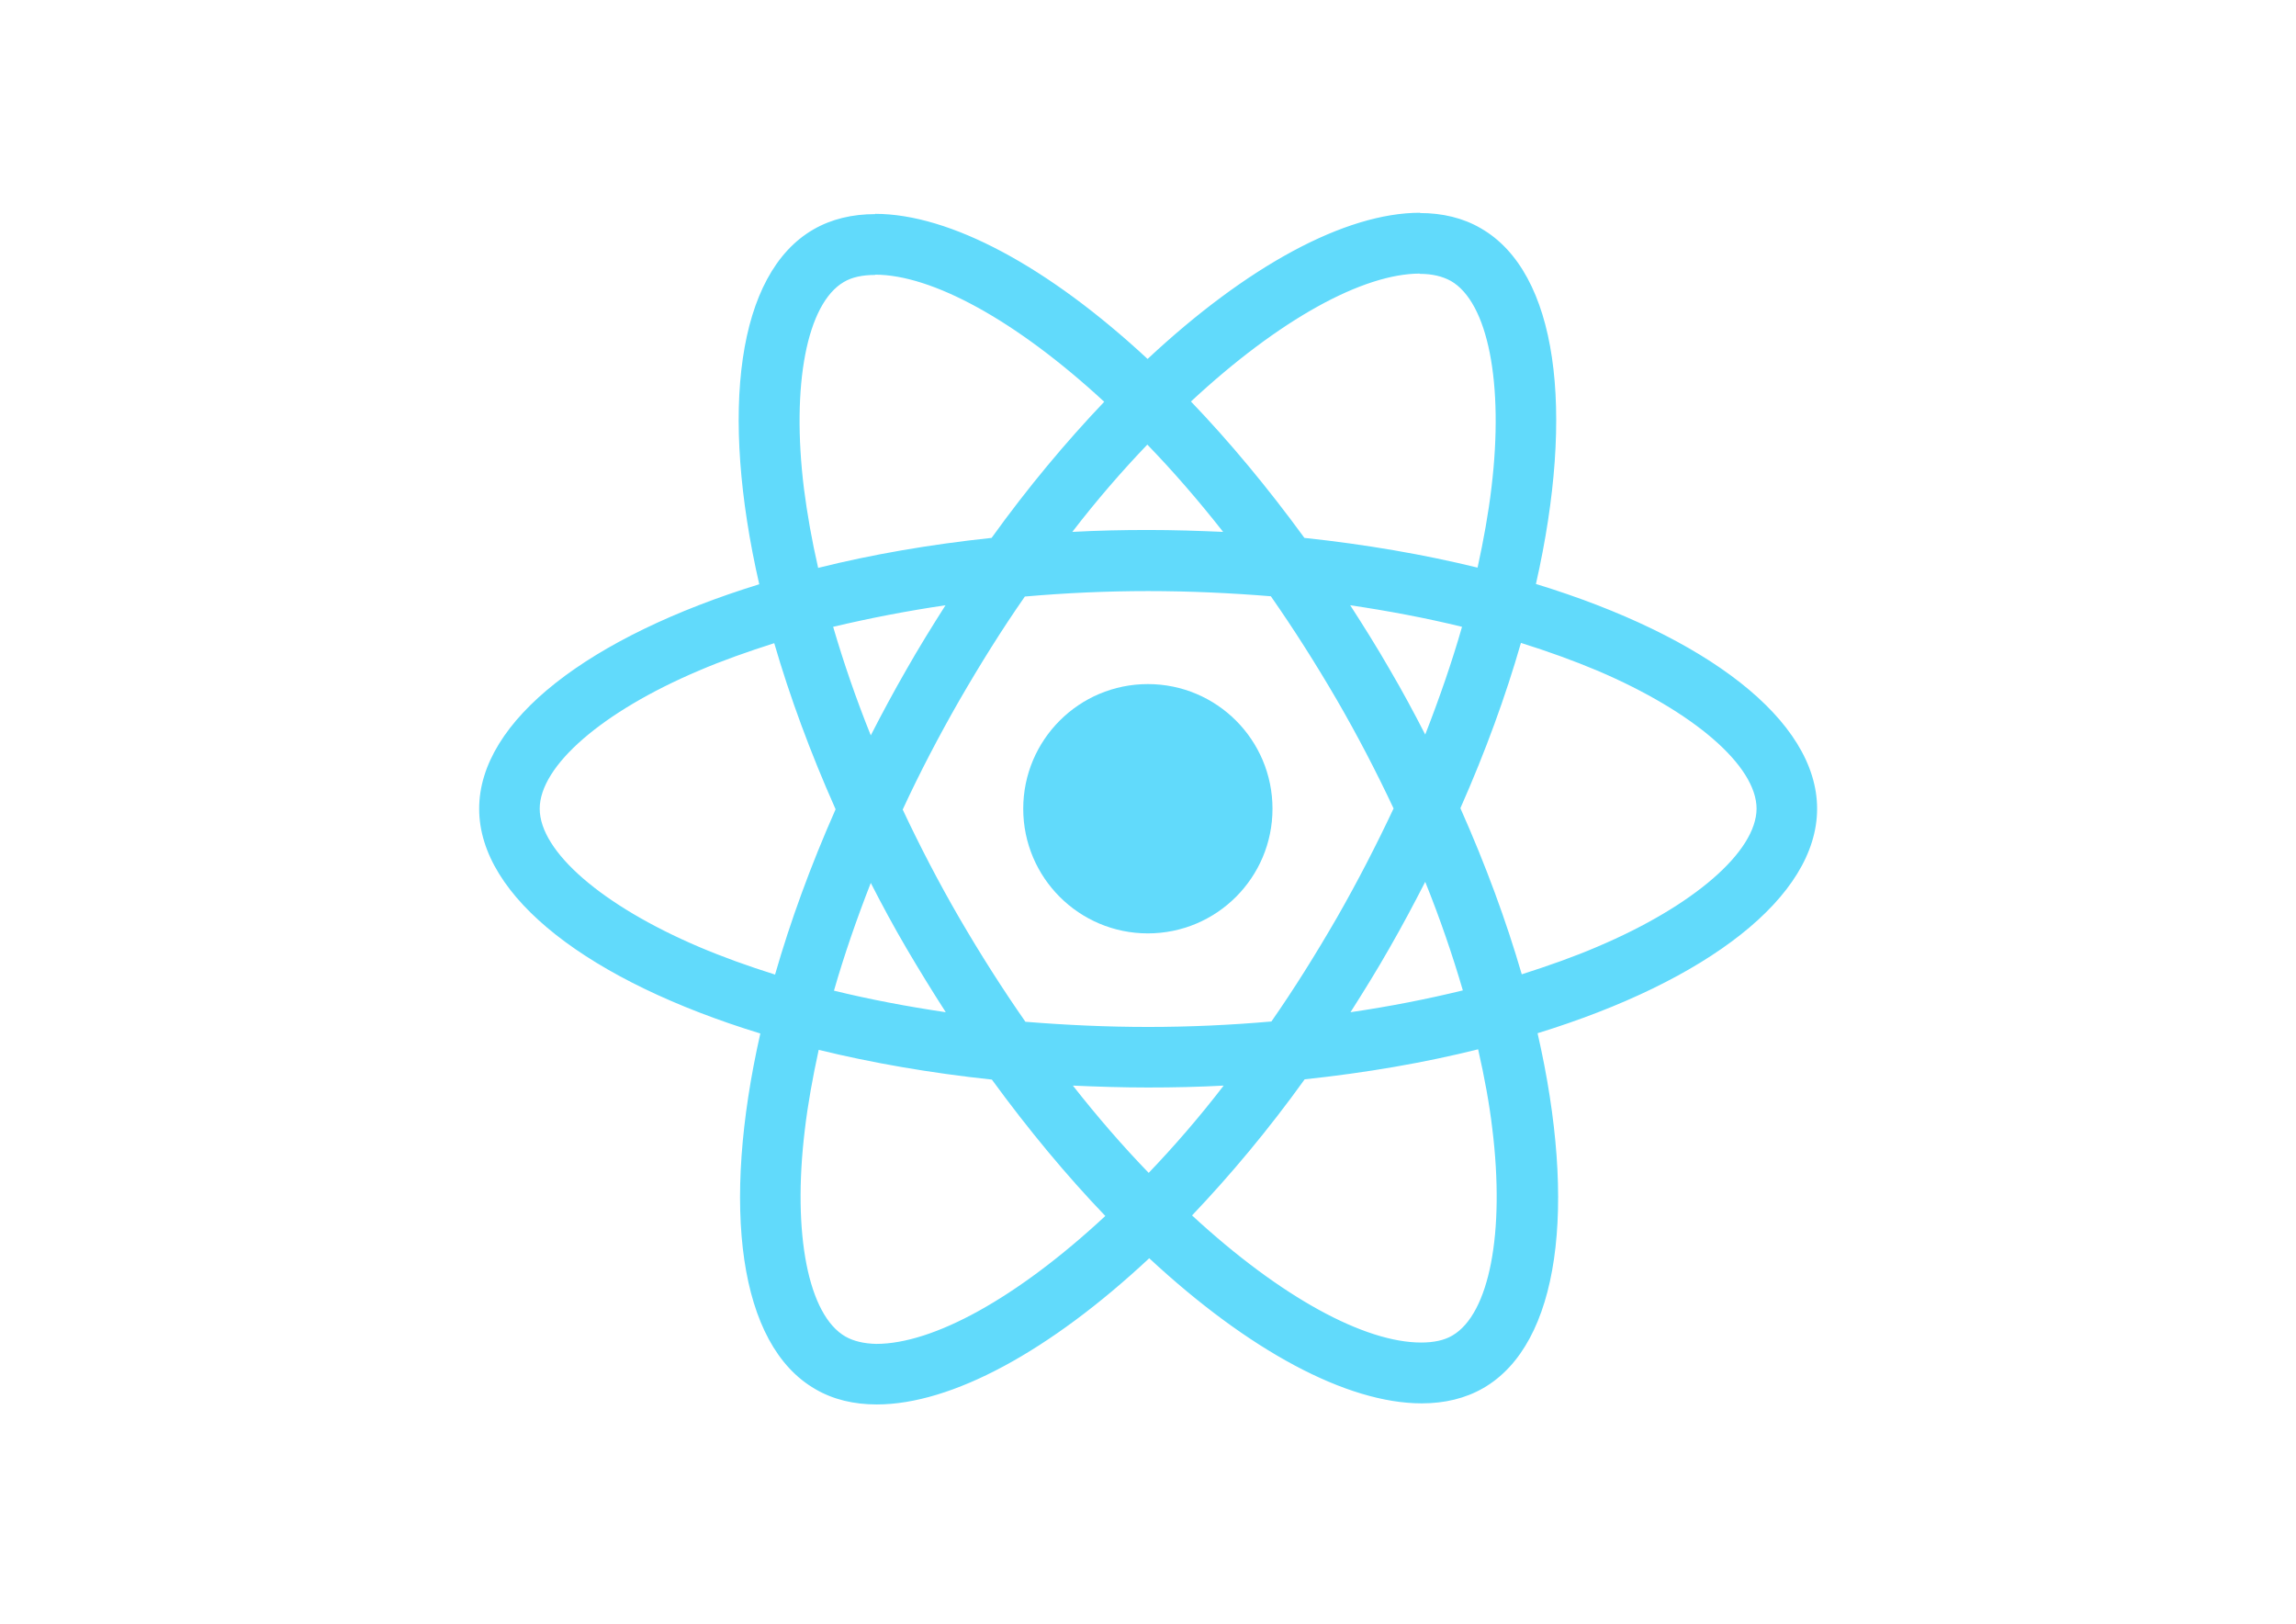
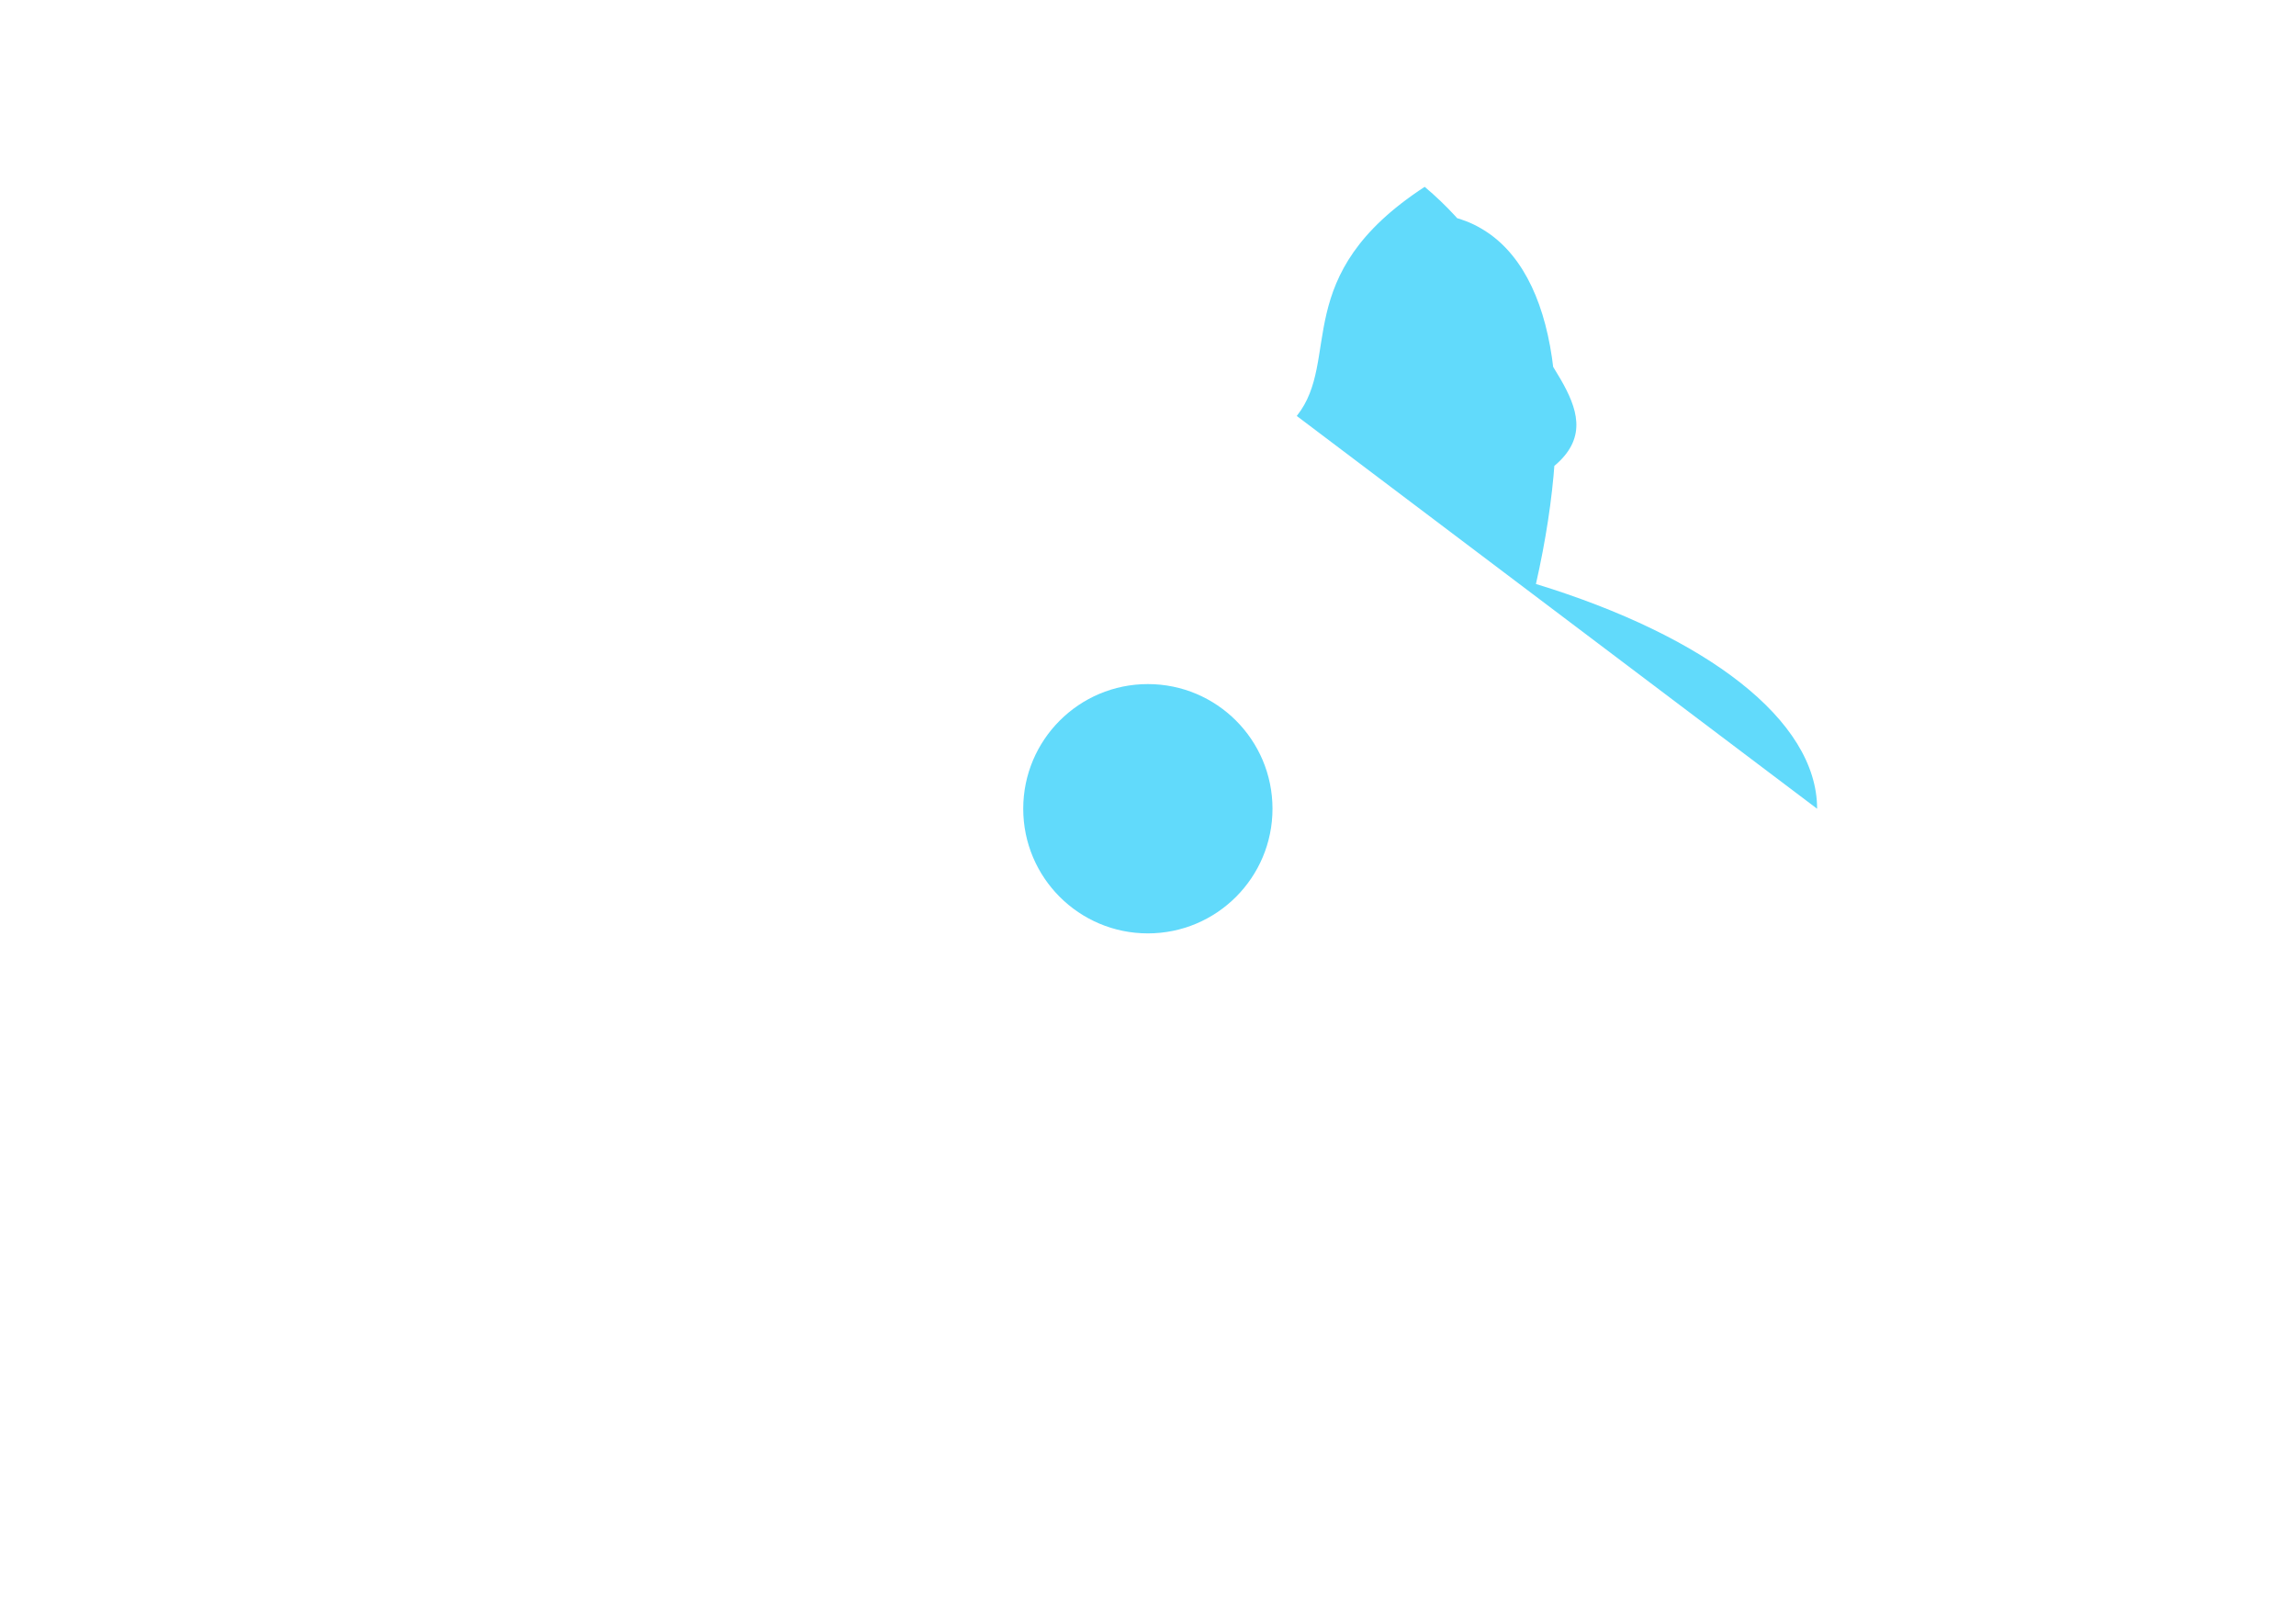
<svg xmlns="http://www.w3.org/2000/svg" viewBox="0 0 841.9 595.3">
  <g fill="#61DAFB">
-     <path d="M666.3 296.5c0-32.5-40.7-63.3-103.1-82.4 14.4-63.6 8-114.2-20.2-130.4-6.5-3.8-14.1-5.6-22.4-5.6v22.3c4.6 0 8.3.9 11.4 2.6 13.6 7.8 19.5 37.5 14.9 75.7-1.1 9.4-2.9 19.3-5.1 29.4-19.6-4.8-41-8.5-63.5-10.9-13.5-18.5-27.5-35.3-41.6-50 32.6-30.3 63.2-46.9 84-46.9V78c-27.5 0-63.5 19.6-99.9 53.6-36.4-33.8-72.4-53.2-99.9-53.2v22.3c20.7 0 51.4 16.5 84 46.6-14 14.7-28 31.4-41.3 49.9-22.6 2.4-44 6.1-63.6 11-2.3-10-4-19.7-5.2-29-4.7-38.2 1.1-67.9 14.6-75.8 3-1.8 6.9-2.6 11.5-2.6V78.5c-8.4 0-16 1.8-22.6 5.6-28.1 16.2-34.4 66.7-19.9 130.1-62.2 19.2-102.7 49.9-102.7 82.3 0 32.5 40.7 63.3 103.1 82.4-14.4 63.6-8 114.2 20.2 130.4 6.5 3.8 14.1 5.6 22.5 5.6 27.5 0 63.5-19.6 99.9-53.6 36.4 33.8 72.4 53.2 99.9 53.2 8.4 0 16-1.8 22.6-5.6 28.1-16.2 34.4-66.7 19.9-130.1 62-19.1 102.5-49.9 102.5-82.3zm-130.2-66.7c-3.7 12.9-8.3 26.2-13.5 39.5-4.1-8-8.4-16-13.1-24-4.6-8-9.5-15.8-14.4-23.4 14.2 2.1 27.9 4.7 41 7.9zm-45.8 106.5c-7.8 13.5-15.8 26.3-24.1 38.2-14.9 1.3-30 2-45.2 2-15.1 0-30.2-.7-45-1.9-8.3-11.9-16.4-24.6-24.2-38-7.6-13.1-14.5-26.4-20.8-39.8 6.2-13.4 13.2-26.8 20.7-39.9 7.8-13.5 15.8-26.3 24.1-38.2 14.9-1.3 30-2 45.2-2 15.1 0 30.2.7 45 1.9 8.3 11.9 16.4 24.6 24.2 38 7.6 13.1 14.5 26.4 20.8 39.8-6.3 13.4-13.2 26.8-20.7 39.9zm32.3-13c5.4 13.4 10 26.8 13.8 39.8-13.1 3.2-26.9 5.9-41.2 8 4.9-7.7 9.8-15.6 14.4-23.7 4.6-8 8.9-16.1 13-24.1zM421.2 430c-9.3-9.6-18.6-20.3-27.8-32 9 .4 18.2.7 27.5.7 9.4 0 18.7-.2 27.8-.7-9 11.7-18.3 22.4-27.5 32zm-74.4-58.9c-14.2-2.1-27.9-4.7-41-7.9 3.7-12.9 8.3-26.2 13.5-39.5 4.1 8 8.4 16 13.1 24 4.7 8 9.5 15.8 14.4 23.4zM420.7 163c9.3 9.6 18.6 20.3 27.8 32-9-.4-18.2-.7-27.5-.7-9.4 0-18.7.2-27.8.7 9-11.7 18.3-22.4 27.5-32zm-74 58.9c-4.9 7.7-9.8 15.6-14.4 23.7-4.6 8-8.9 16-13 24-5.4-13.4-10-26.8-13.8-39.8 13.1-3.1 26.9-5.8 41.2-7.9zm-90.5 125.2c-35.4-15.1-58.3-34.9-58.3-50.6 0-15.7 22.9-35.6 58.3-50.6 8.6-3.7 18-7 27.7-10.1 5.7 19.6 13.2 40 22.5 60.9-9.2 20.8-16.6 41.1-22.2 60.6-9.9-3.1-19.3-6.5-28-10.2zM310 490c-13.6-7.8-19.5-37.5-14.9-75.7 1.1-9.4 2.9-19.3 5.1-29.4 19.6 4.8 41 8.5 63.5 10.9 13.5 18.5 27.5 35.3 41.6 50-32.6 30.3-63.2 46.9-84 46.9-4.5-.1-8.3-1-11.3-2.7zm237.2-76.2c4.7 38.2-1.1 67.9-14.6 75.8-3 1.8-6.9 2.6-11.5 2.6-20.7 0-51.4-16.5-84-46.6 14-14.7 28-31.4 41.3-49.9 22.6-2.4 44-6.1 63.6-11 2.3 10.1 4.1 19.8 5.2 29.1zm38.5-66.7c-8.6 3.7-18 7-27.7 10.1-5.7-19.6-13.2-40-22.5-60.9 9.2-20.8 16.6-41.1 22.2-60.6 9.9 3.1 19.3 6.5 28.1 10.2 35.4 15.1 58.3 34.9 58.3 50.6-.1 15.7-23 35.6-58.4 50.6zM320.8 78.4z" />
+     <path d="M666.3 296.5c0-32.5-40.7-63.3-103.1-82.4 14.4-63.6 8-114.2-20.2-130.4-6.5-3.8-14.1-5.6-22.4-5.6v22.3c4.6 0 8.3.9 11.4 2.6 13.6 7.8 19.5 37.5 14.9 75.7-1.1 9.4-2.     9 19.3-5.1 29.4-19.6-4.8-41-8.5-63.5-10.9-13.5-18.5-27.5-35.3-41.6-50 32.6-30.3 63.2-46.9 84-46.9V78c-27.5 0-63.5 19.6-99.9 53.6-36.4-33.8-72.4-53.2-99.9-53.2v22.3c20.7 0 51.4     16.5 84 46.6-14 14.7-28 31.4-41.3 49.9-22.6 2.4-44 6.1-63.6 11-2.3-10-4-19.7-5.2-29-4.7-38.2 1.1-67.9 14.6-75.8 3-1.8 6.9-2.6 11.5-2.6V78.5c-8.4 0-16 1.8-22.6 5.6-28.1 16.2-34.4 6     6.7-19.9 130.1-62.2 19.2-102.7 49.9-102.7 82.3 0 32.5 40.7 63.3 103.1 82.4-14.4 63.6-8 114.2 20.2 130.4 6.5 3.8 14.1 5.6 22.5 5.6 27.5 0 63.5-19.6 99.9-53.6 36.4 33.8 72.4 53.2 99.     9 53.2 8.4 0 16-1.8 22.6-5.6 28.1-16.2 34.4-66.7 19.9-130.1 62-19.1 102.5-49.9 102.5-82.3zm-130.2-66.7c-3.7 12.9-8.3 26.2-13.5 39.5-4.1-8-8.4-16-13.1-24-4.6-8-9.5-15.8-14.4-23.4 14.     2 2.1 27.9 4.7 41 7.9zm-45.8 106.5c-7.8 13.5-15.8 26.3-24.1 38.2-14.9 1.3-30 2-45.2 2-15.1 0-30.2-.7-45-1.9-8.3-11.9-16.4-24.6-24.2-38-7.6-13.1-14.5-26.4-20.8-39.8 6.2-13.4 13.2-26.8      20.7-39.9 7.8-13.5 15.8-26.3 24.1-38.2 14.9-1.3 30-2 45.2-2 15.1 0 30.2.7 45 1.9 8.3 11.9 16.4 24.6 24.2 38 7.6 13.1 14.5 26.4 20.8 39.8-6.3 13.4-13.2 26.8-20.7 39.9zm32.3-13c5.4 13      .4 10 26.8 13.8 39.8-13.1 3.2-26.9 5.9-41.2 8 4.9-7.7 9.8-15.6 14.4-23.7 4.6-8 8.9-16.1 13-24.1zM421.2 430c-9.3-9.6-18.6-20.3-27.8-32 9 .4 18.2.7 27.5.7 9.4 0 18.7-.2 27.8-.7-9 11.7-      18.3 22.4-27.5 32zm-74.4-58.9c-14.2-2.1-27.9-4.7-41-7.9 3.7-12.9 8.3-26.2 13.5-39.5 4.1 8 8.4 16 13.1 24 4.7 8 9.5 15.8 14.4 23.4zM420.7 163c9.3 9.6 18.6 20.3 27.8 32-9-.4-18.2-.7-2      7.5-.7-9.4 0-18.7.2-27.8.7 9-11.7 18.3-22.4 27.5-32zm-74 58.9c-4.9 7.7-9.8 15.6-14.4 23.7-4.6 8-8.9 16-13 24-5.4-13.4-10-26.8-13.8-39.8 13.1-3.1 26.9-5.8 41.2-7.9zm-90.5 125.2c-35.4      -15.1-58.3-34.9-58.3-50.6 0-15.7 22.9-35.6 58.3-50.6 8.6-3.7 18-7 27.7-10.1 5.7 19.6 13.2 40 22.5 60.9-9.2 20.8-16.6 41.1-22.2 60.6-9.9-3.1-19.3-6.5-28-10.2zM310 490c-13.6-7.8-19.5-      37.5-14.9-75.7 1.1-9.4 2.9-19.3 5.1-29.4 19.6 4.8 41 8.5 63.5 10.9 13.5 18.5 27.5 35.3 41.6 50-32.6 30.3-63.2 46.9-84 46.9-4.5-.1-8.3-1-11.3-2.7zm237.2-76.2c4.7 38.2-1.1 67.9-14.6       75.8-3 1.8-6.9 2.6-11.5 2.6-20.7 0-51.4-16.5-84-46.6 14-14.7 28-31.4 41.3-49.9 22.6-2.4 44-6.1 63.6-11 2.3 10.1 4.1 19.8 5.2 29.1zm38.5-66.7c-8.6 3.7-18 7-27.7 10.1-5.7-19.6-13.2       -40-22.5-60.9 9.2-20.8 16.6-41.1 22.2-60.6 9.9 3.1 19.3 6.5 28.1 10.2 35.4 15.1 58.3 34.9 58.3 50.6-.1 15.7-23 35.6-58.4 50.6zM320.8 78.4z" />
    <circle cx="420.9" cy="296.5" r="45.7" />
    <path d="M520.5 78.1z" />
  </g>
</svg>
